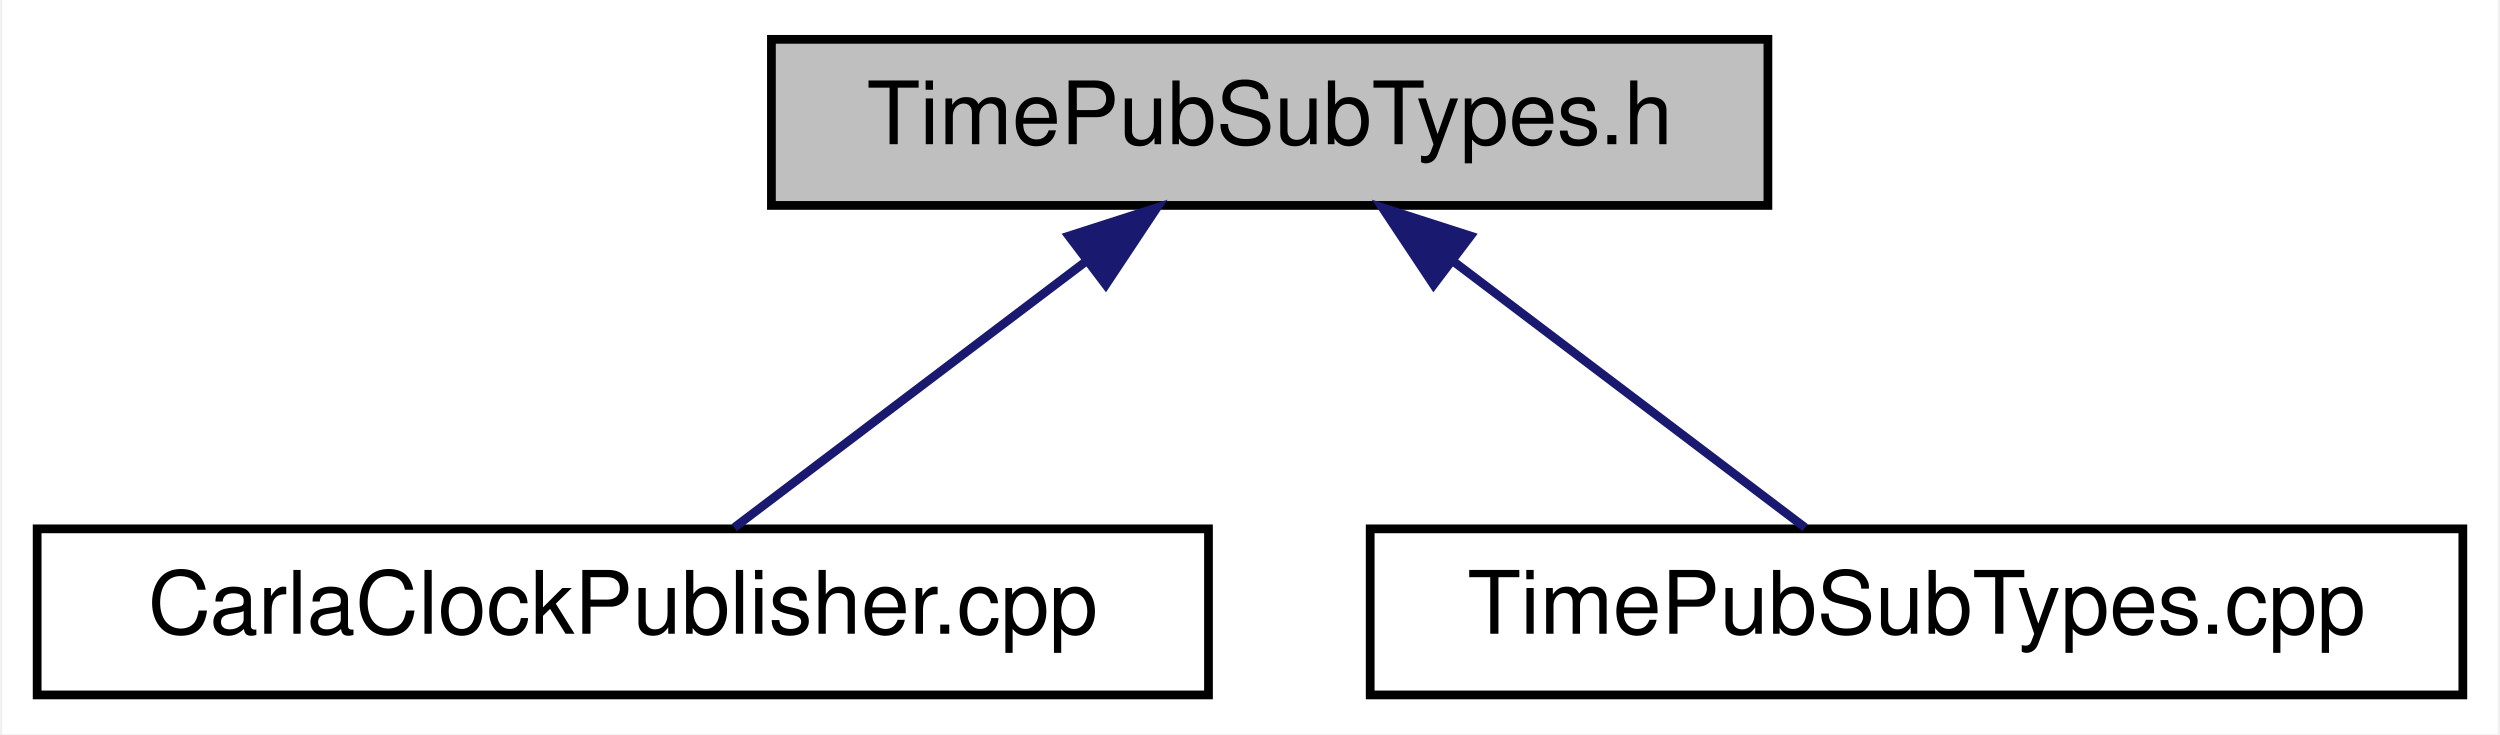
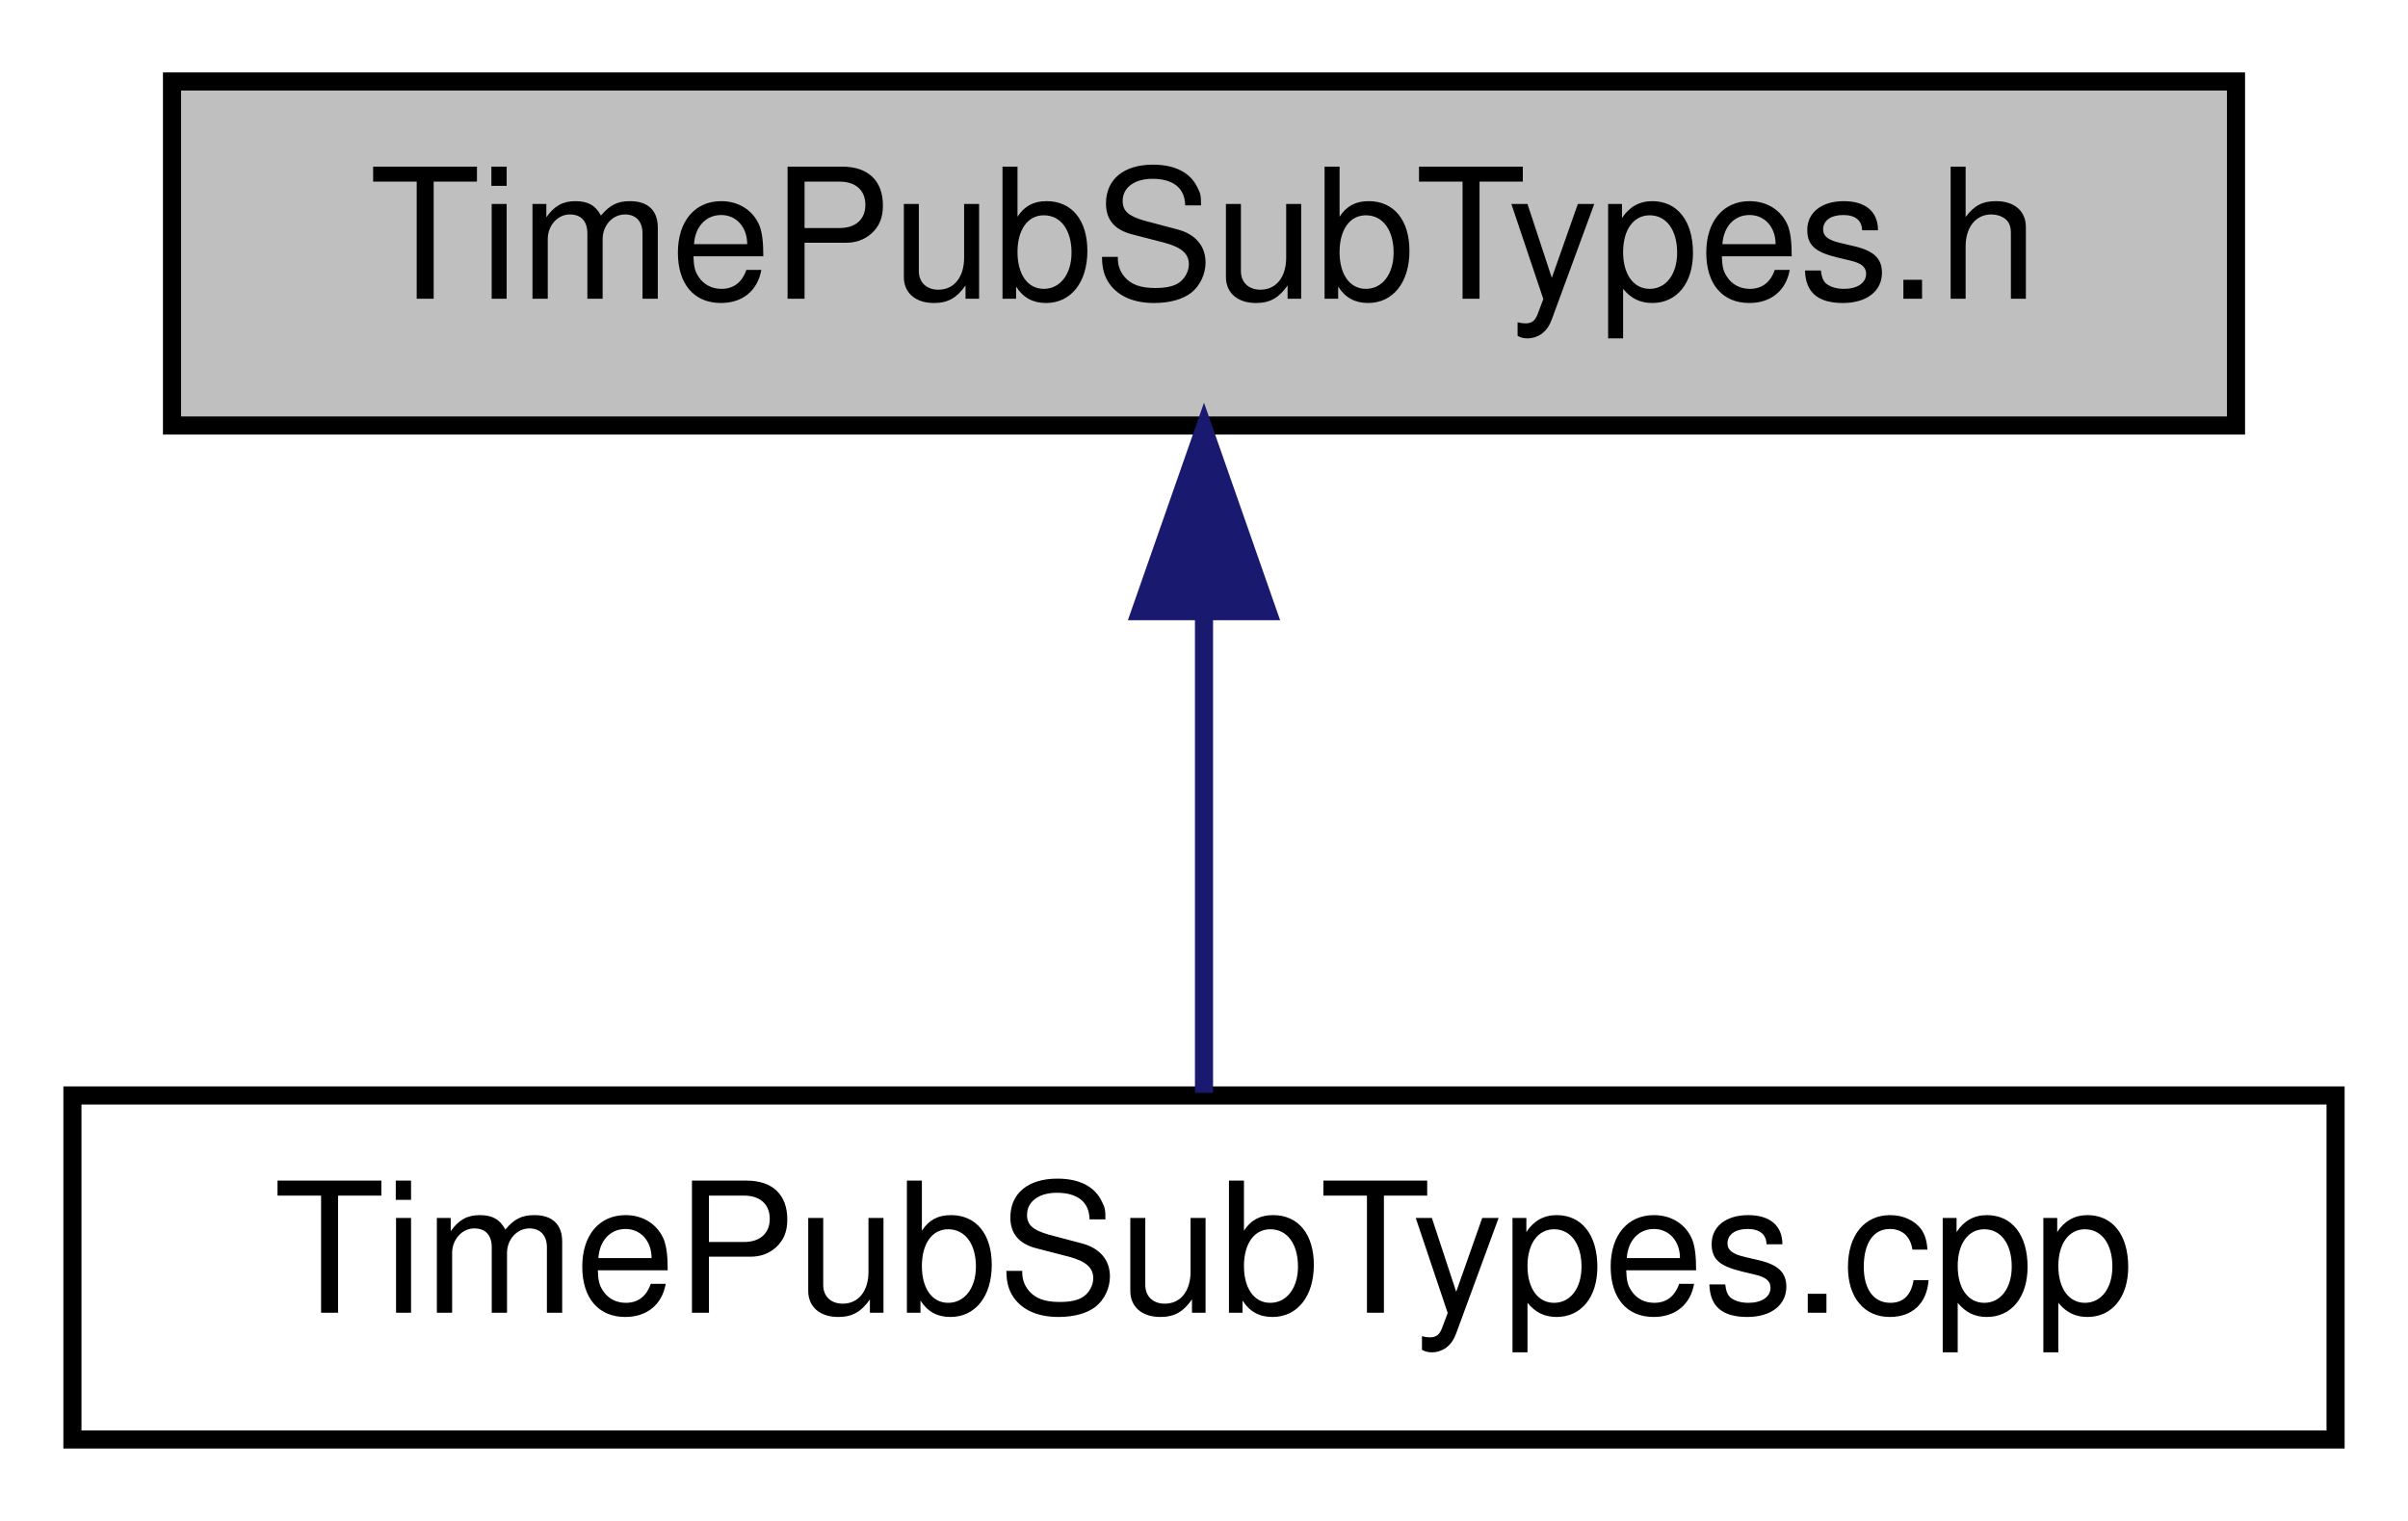
- <svg xmlns="http://www.w3.org/2000/svg" xmlns:xlink="http://www.w3.org/1999/xlink" width="286pt" height="84pt" viewBox="0.00 0.00 285.50 84.00">
+ <svg xmlns="http://www.w3.org/2000/svg" xmlns:xlink="http://www.w3.org/1999/xlink" width="133pt" height="84pt" viewBox="0.00 0.00 133.00 84.00">
  <g id="graph0" class="graph" transform="scale(1 1) rotate(0) translate(4 80)">
-     <polygon fill="#ffffff" stroke="transparent" points="-4,4 -4,-80 281.5,-80 281.5,4 -4,4" />
+     <polygon fill="#ffffff" stroke="transparent" points="-4,4 -4,-80 129,-80 129,4 -4,4" />
    <g id="node1" class="node">
-       <polygon fill="#bfbfbf" stroke="#000000" points="84,-56.5 84,-75.5 198,-75.5 198,-56.5 84,-56.5" />
-       <text text-anchor="middle" x="141" y="-63.5" font-family="Helvetica,sans-Serif" font-size="10.00" fill="#000000">TimePubSubTypes.h</text>
+       <polygon fill="#bfbfbf" stroke="#000000" points="5.5,-56.5 5.5,-75.5 119.5,-75.5 119.5,-56.5 5.5,-56.5" />
+       <text text-anchor="middle" x="62.5" y="-63.5" font-family="Helvetica,sans-Serif" font-size="10.00" fill="#000000">TimePubSubTypes.h</text>
    </g>
    <g id="node2" class="node">
      <g id="a_node2">
-         <a xlink:href="../../df/dbb/CarlaClockPublisher_8cpp.html" target="_top" xlink:title="CarlaClockPublisher.cpp">
-           <polygon fill="#ffffff" stroke="#000000" points="0,-.5 0,-19.5 134,-19.5 134,-.5 0,-.5" />
-           <text text-anchor="middle" x="67" y="-7.5" font-family="Helvetica,sans-Serif" font-size="10.00" fill="#000000">CarlaClockPublisher.cpp</text>
+         <a xlink:href="../../d1/ddc/TimePubSubTypes_8cpp.html" target="_top" xlink:title="TimePubSubTypes.cpp">
+           <polygon fill="#ffffff" stroke="#000000" points="0,-.5 0,-19.5 125,-19.5 125,-.5 0,-.5" />
+           <text text-anchor="middle" x="62.5" y="-7.5" font-family="Helvetica,sans-Serif" font-size="10.00" fill="#000000">TimePubSubTypes.cpp</text>
        </a>
      </g>
    </g>
    <g id="edge1" class="edge">
-       <path fill="none" stroke="#191970" d="M120.134,-50.21C107.138,-40.374 90.838,-28.039 79.742,-19.643" />
-       <polygon fill="#191970" stroke="#191970" points="118.024,-53.002 128.11,-56.245 122.248,-47.42 118.024,-53.002" />
-     </g>
-     <g id="node3" class="node">
-       <g id="a_node3">
-         <a xlink:href="../../d1/ddc/TimePubSubTypes_8cpp.html" target="_top" xlink:title="TimePubSubTypes.cpp">
-           <polygon fill="#ffffff" stroke="#000000" points="152.5,-.5 152.5,-19.5 277.5,-19.5 277.5,-.5 152.5,-.5" />
-           <text text-anchor="middle" x="215" y="-7.5" font-family="Helvetica,sans-Serif" font-size="10.00" fill="#000000">TimePubSubTypes.cpp</text>
-         </a>
-       </g>
-     </g>
-     <g id="edge2" class="edge">
-       <path fill="none" stroke="#191970" d="M161.866,-50.21C174.863,-40.374 191.162,-28.039 202.258,-19.643" />
-       <polygon fill="#191970" stroke="#191970" points="159.752,-47.42 153.89,-56.245 163.976,-53.002 159.752,-47.42" />
+       <path fill="none" stroke="#191970" d="M62.5,-46.157C62.5,-37.155 62.5,-26.92 62.5,-19.643" />
+       <polygon fill="#191970" stroke="#191970" points="59,-46.245 62.5,-56.245 66,-46.246 59,-46.245" />
    </g>
  </g>
</svg>
